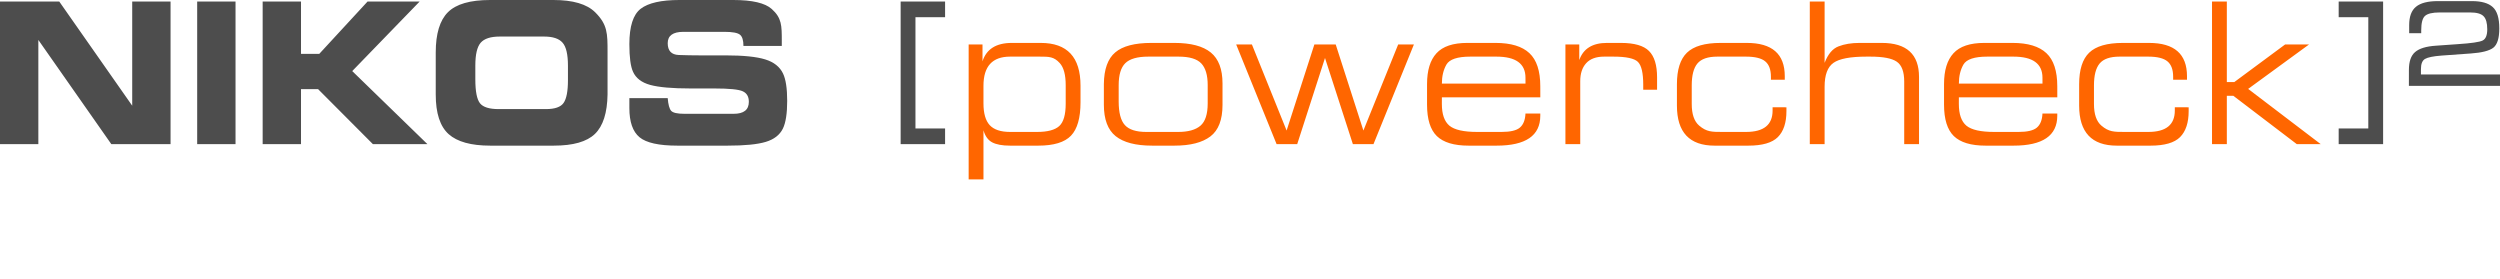
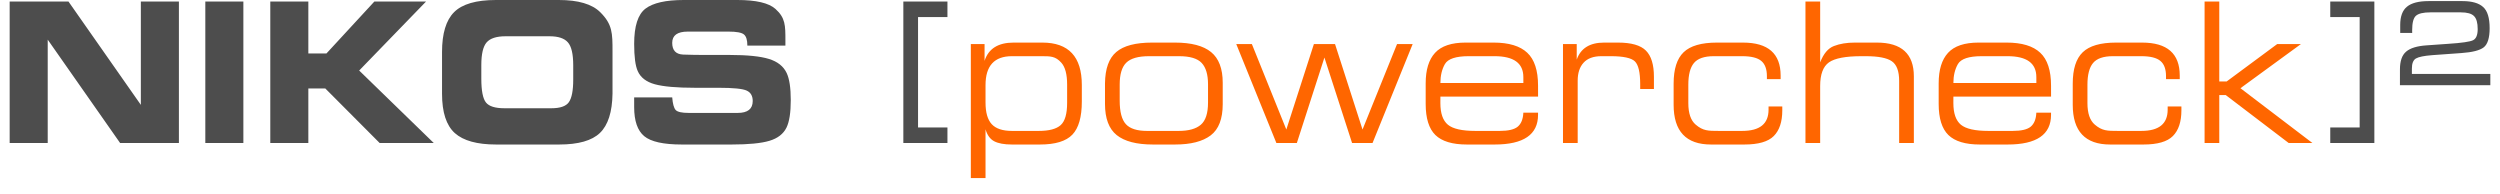
- <svg xmlns="http://www.w3.org/2000/svg" xml:space="preserve" viewBox="0 0 1128.633 125.603">
+ <svg xmlns="http://www.w3.org/2000/svg" xml:space="preserve" viewBox="-4.396 0.0 1137.425 87.922">
  <g>
    <path fill="#4d4d4d" d="M0 .688h26.75l32.935 47.026h.003V.688H77v64.375H50.25L17.315 18.036h-.003v47.026H0zm89.017 0h17.313v64.375H89.017zm29.561 0h17.313v23.625h8.248L165.938.688h23.516l-30.438 31.399 33.938 32.976h-24.619L143.606 40.25h-7.716v24.813h-17.313V.688zm78.137 41.963v-18.99q0-12.63 5.483-18.124Q207.718 0 221.275 0h28.558q13.25 0 18.848 5.537c5.598 5.537 5.598 9.632 5.598 17.821v19.249q-.19 12.545-5.712 17.865-5.482 5.278-18.543 5.277h-28.748q-12.909 0-18.733-5.19-5.829-5.233-5.828-17.908m17.875-13.103v6.266q0 8.21 2.131 10.844 2.13 2.593 8.332 2.593h21.42q6.01 0 7.951-2.766 1.978-2.807 1.979-10.282v-6.524q0-7.69-2.435-10.412-2.398-2.766-8.332-2.766h-20.013q-6.203 0-8.637 2.809-2.396 2.808-2.396 10.238m86.852 14.765q.342 4.334 1.561 5.72 1.219 1.344 5.978 1.343h22.234q6.853 0 6.853-5.415 0-3.466-2.702-4.723-2.665-1.3-12.904-1.3h-10.658q-12.41 0-18.271-1.601-5.825-1.6-7.766-5.972-1.637-3.59-1.637-12.418 0-12.072 5.138-16.01Q294.444.001 306.699 0h24.358q12.827 0 17.355 4.063c4.528 4.063 4.529 7.493 4.529 14.353v2.334H335.63q0-3.816-1.561-5.074-1.561-1.3-7.005-1.301h-18.541q-7.081 0-7.081 5.117t4.948 5.334q4.986.174 9.364.174h11.762q12.067 0 17.929 1.816 5.899 1.818 8.069 6.402 1.865 3.938 1.865 12.329 0 8.524-1.941 12.502-2.132 4.327-7.764 6.013-5.596 1.688-17.204 1.688h-22.646q-12.56 0-17.127-3.804-4.567-3.802-4.567-13.182v-4.452h17.312zM406.598.688h20.063V7.75h-13.375V58h13.375v7.063h-20.063z" />
    <path fill="#f60" d="M443.552 27.688q2.662-8.312 13.241-8.313h13.05q17.96 0 17.959 19.294v7.527q0 10.556-4.298 15.055-4.297 4.5-14.756 4.499h-12.779q-5.21 0-8.024-1.475-2.815-1.473-3.955-5.463V81h-6.688V20.063h6.25zm.437 18.984q0 6.749 2.814 9.819 2.854 3.072 9.205 3.071h12.211q7.036 0 9.966-2.639 2.928-2.639 2.929-10.122v-8.349q0-7.008-2.663-9.949c-2.663-2.941-4.818-2.941-9.129-2.941h-13.313q-12.02 0-12.02 13.15zm54.355.606v-9.345q.114-10.035 5.136-14.275 5.022-4.283 16.319-4.283h10.348q11.184 0 16.472 4.326 5.288 4.327 5.288 13.973v9.69q0 10.081-5.478 14.232-5.479 4.154-16.168 4.153h-10.157q-11.07 0-16.434-4.283-5.326-4.28-5.326-14.188m6.687-8.825v7.354q0 7.614 2.816 10.685t9.628 3.071h14.386q6.811 0 10.085-2.812 3.273-2.81 3.272-10.079v-8.306q0-6.66-2.893-9.732-2.892-3.07-10.237-3.071h-13.7q-7.383 0-10.389 2.984-2.967 2.942-2.968 9.906m53.039-18.39h7.105l15.662 38.855h.011l12.534-38.855h9.625l12.496 38.855h.011l15.7-38.855h7.105l-18.25 45h-9.313l-12.572-38.855h-.019l-12.534 38.855h-9.313zm92.873 23.875-.011 2.986q0 6.969 3.425 9.825 3.424 2.813 12.482 2.813h11.073q5.898 0 8.22-1.938 2.359-1.98 2.55-6.374l6.688.004v.992q0 13.504-19.742 13.504h-12.629q-9.891 0-14.342-4.326-4.412-4.326-4.412-14.146v-9.345q0-9.258 4.261-13.887 4.26-4.672 13.922-4.672h12.705q10.423 0 15.33 4.627 4.907 4.585 4.907 14.963l.011 4.973h-44.438zm0-6.188h37.75l-.011-2.68q0-9.507-13.125-9.508h-11.756q-8.712 0-10.804 3.587-2.054 3.588-2.054 8.601m55.774-17.687h6.25v7.063q2.702-7.75 12.482-7.75h6.279q9.095 0 12.71 3.637 3.654 3.637 3.653 11.904V40.5h-6.25v-2.295q0-7.88-2.398-10.262-2.4-2.38-11.04-2.381h-4.226q-5.406 0-8.108 2.985-2.665 2.942-2.665 8.134v28.381h-6.688zm93.525 28.375 6.25.004v1.73q0 7.834-3.882 11.727-3.845 3.852-13.358 3.852h-15.186q-17.013 0-17.012-18.083v-9.646q0-9.862 4.526-14.233 4.565-4.412 15.177-4.412h11.867q17.117 0 17.117 15.023V36h.011l-6.25.004h-.011v-1.343q0-4.809-2.551-6.933-2.551-2.165-8.719-2.166h-12.906q-6.435 0-9.023 3.114-2.551 3.072-2.551 9.863v8.392q0 6.921 3.353 9.776c3.353 2.855 5.715 2.854 10.439 2.854h10.744q11.964 0 11.964-9.653zM817.037.688h6.688v27.688q2.282-5.928 6.279-7.442 3.996-1.558 9.515-1.558h10.01q16.821 0 16.821 15.359v30.328h-6.688V36.812q0-6.662-3.351-8.956-3.312-2.293-11.877-2.293h-1.903q-10.814 0-14.81 2.813t-3.997 10.772v25.915h-6.688zm67.302 43.25-.011 2.986q0 6.969 3.425 9.825 3.424 2.813 12.482 2.813h11.073q5.898 0 8.22-1.938 2.359-1.98 2.55-6.374l6.688.004v.992q0 13.504-19.742 13.504h-12.629q-9.891 0-14.342-4.326-4.412-4.326-4.412-14.146v-9.345q0-9.258 4.261-13.887 4.26-4.672 13.922-4.672h12.705q10.423 0 15.33 4.627 4.907 4.585 4.907 14.963l.011 4.973h-44.438zm0-6.188h37.75l-.011-2.68q0-9.507-13.125-9.508h-11.756q-8.712 0-10.804 3.587-2.054 3.588-2.054 8.601m97.489 10.688 6.25.004v1.73q0 7.834-3.882 11.727-3.845 3.852-13.358 3.852h-15.186q-17.013 0-17.012-18.083v-9.646q0-9.862 4.526-14.233 4.565-4.412 15.177-4.412h11.867q17.117 0 17.117 15.023V36h.011l-6.25.004h-.011v-1.343q0-4.809-2.551-6.933-2.551-2.165-8.719-2.166h-12.906q-6.435 0-9.023 3.114-2.551 3.072-2.551 9.863v8.392q0 6.921 3.353 9.776c3.353 2.855 5.715 2.854 10.439 2.854h10.744q11.964 0 11.964-9.653zM998.623.688h6.688v36.375h3.356l22.972-17h10.797l-27.5 20.072 32.75 24.928h-10.797l-28.641-21.813h-2.938v21.813h-6.688z" />
    <path fill="#4d4d4d" d="M1075.865 65.063h-20.063V58h13.375V7.75h-13.375V.688h20.063zm11.643-33.488q0-5.709 2.817-8.088 2.817-2.42 9.328-2.854l9.823-.692q9.252-.605 11.309-1.644 2.094-1.037 2.094-5.06 0-4.281-1.678-5.926-1.64-1.687-5.985-1.687h-13.877q-4.805 0-6.557 1.556-1.717 1.512-1.716 6.566l.004 1.254-5.438-.021-.004-3.62q0-5.817 3.086-8.316Q1093.799.5 1100.543.5h15.391q6.476 0 9.41 2.68 2.971 2.637 2.972 9.638 0 6.613-2.703 8.73-2.705 2.076-10.167 2.594l-13.251.95q-5.56.433-7.425 1.513-1.828 1.081-1.828 4.582v2.439h35.687l.004 5.125h-41.129z" />
  </g>
</svg>
